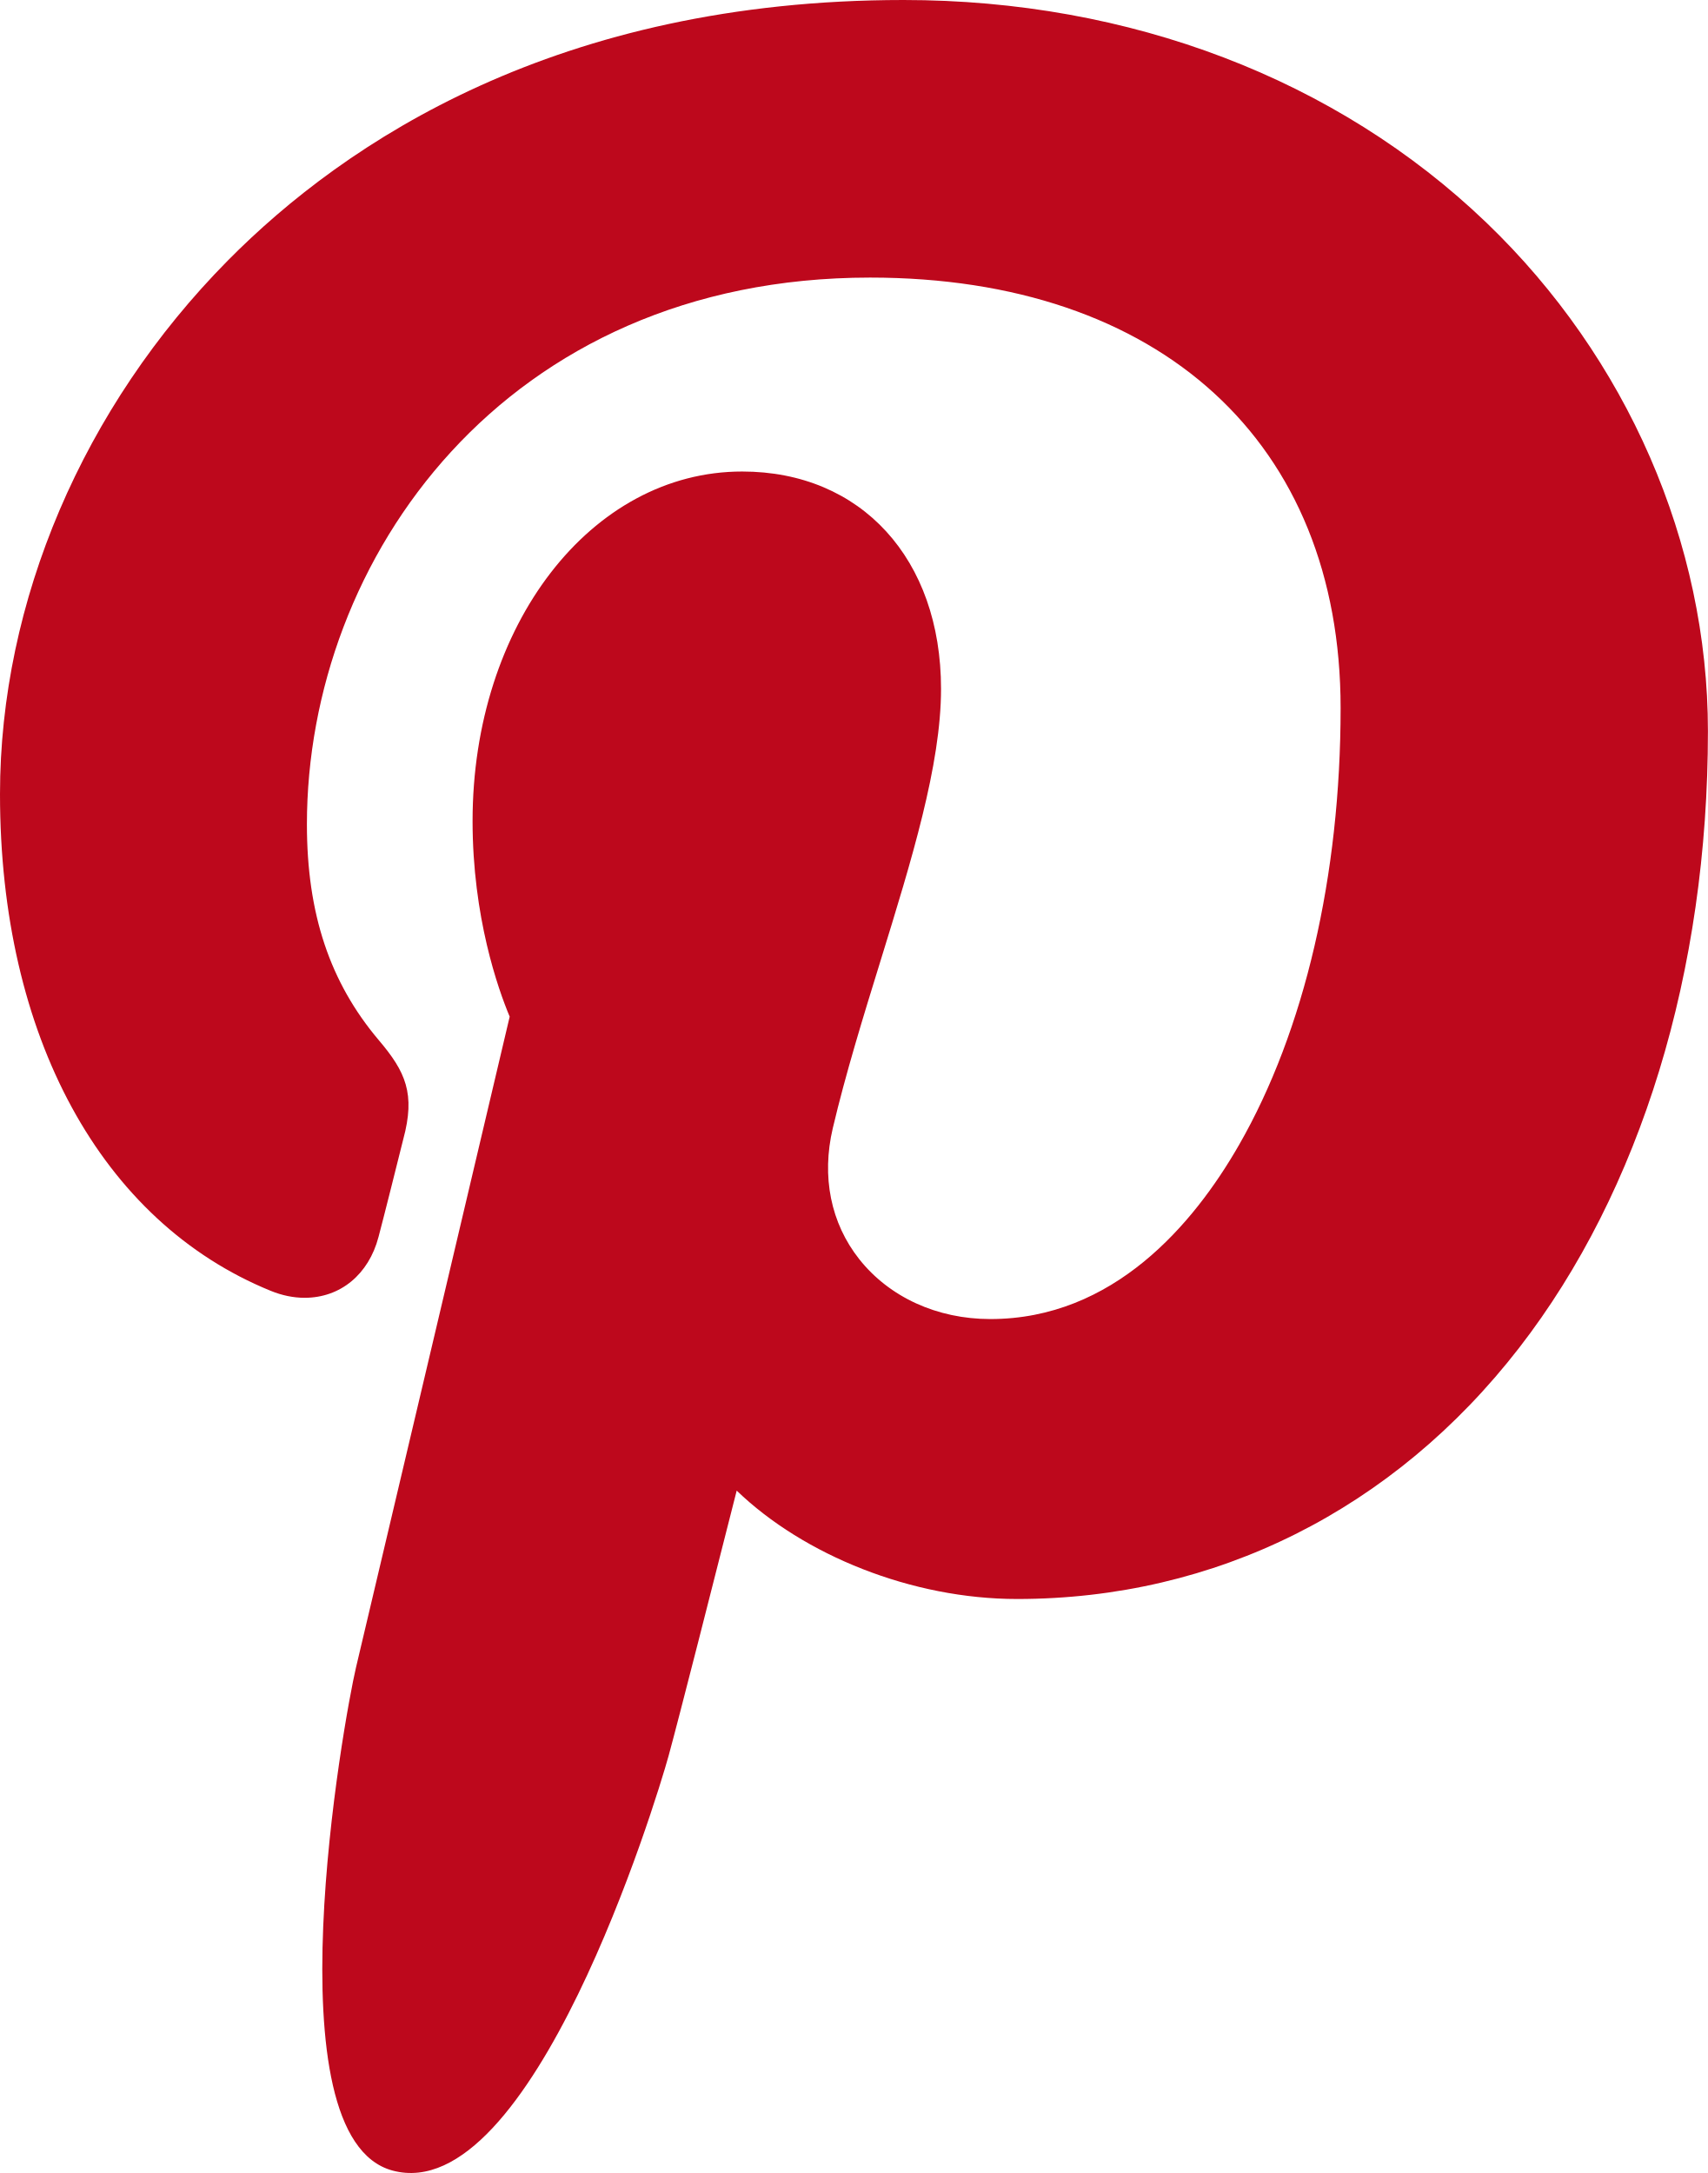
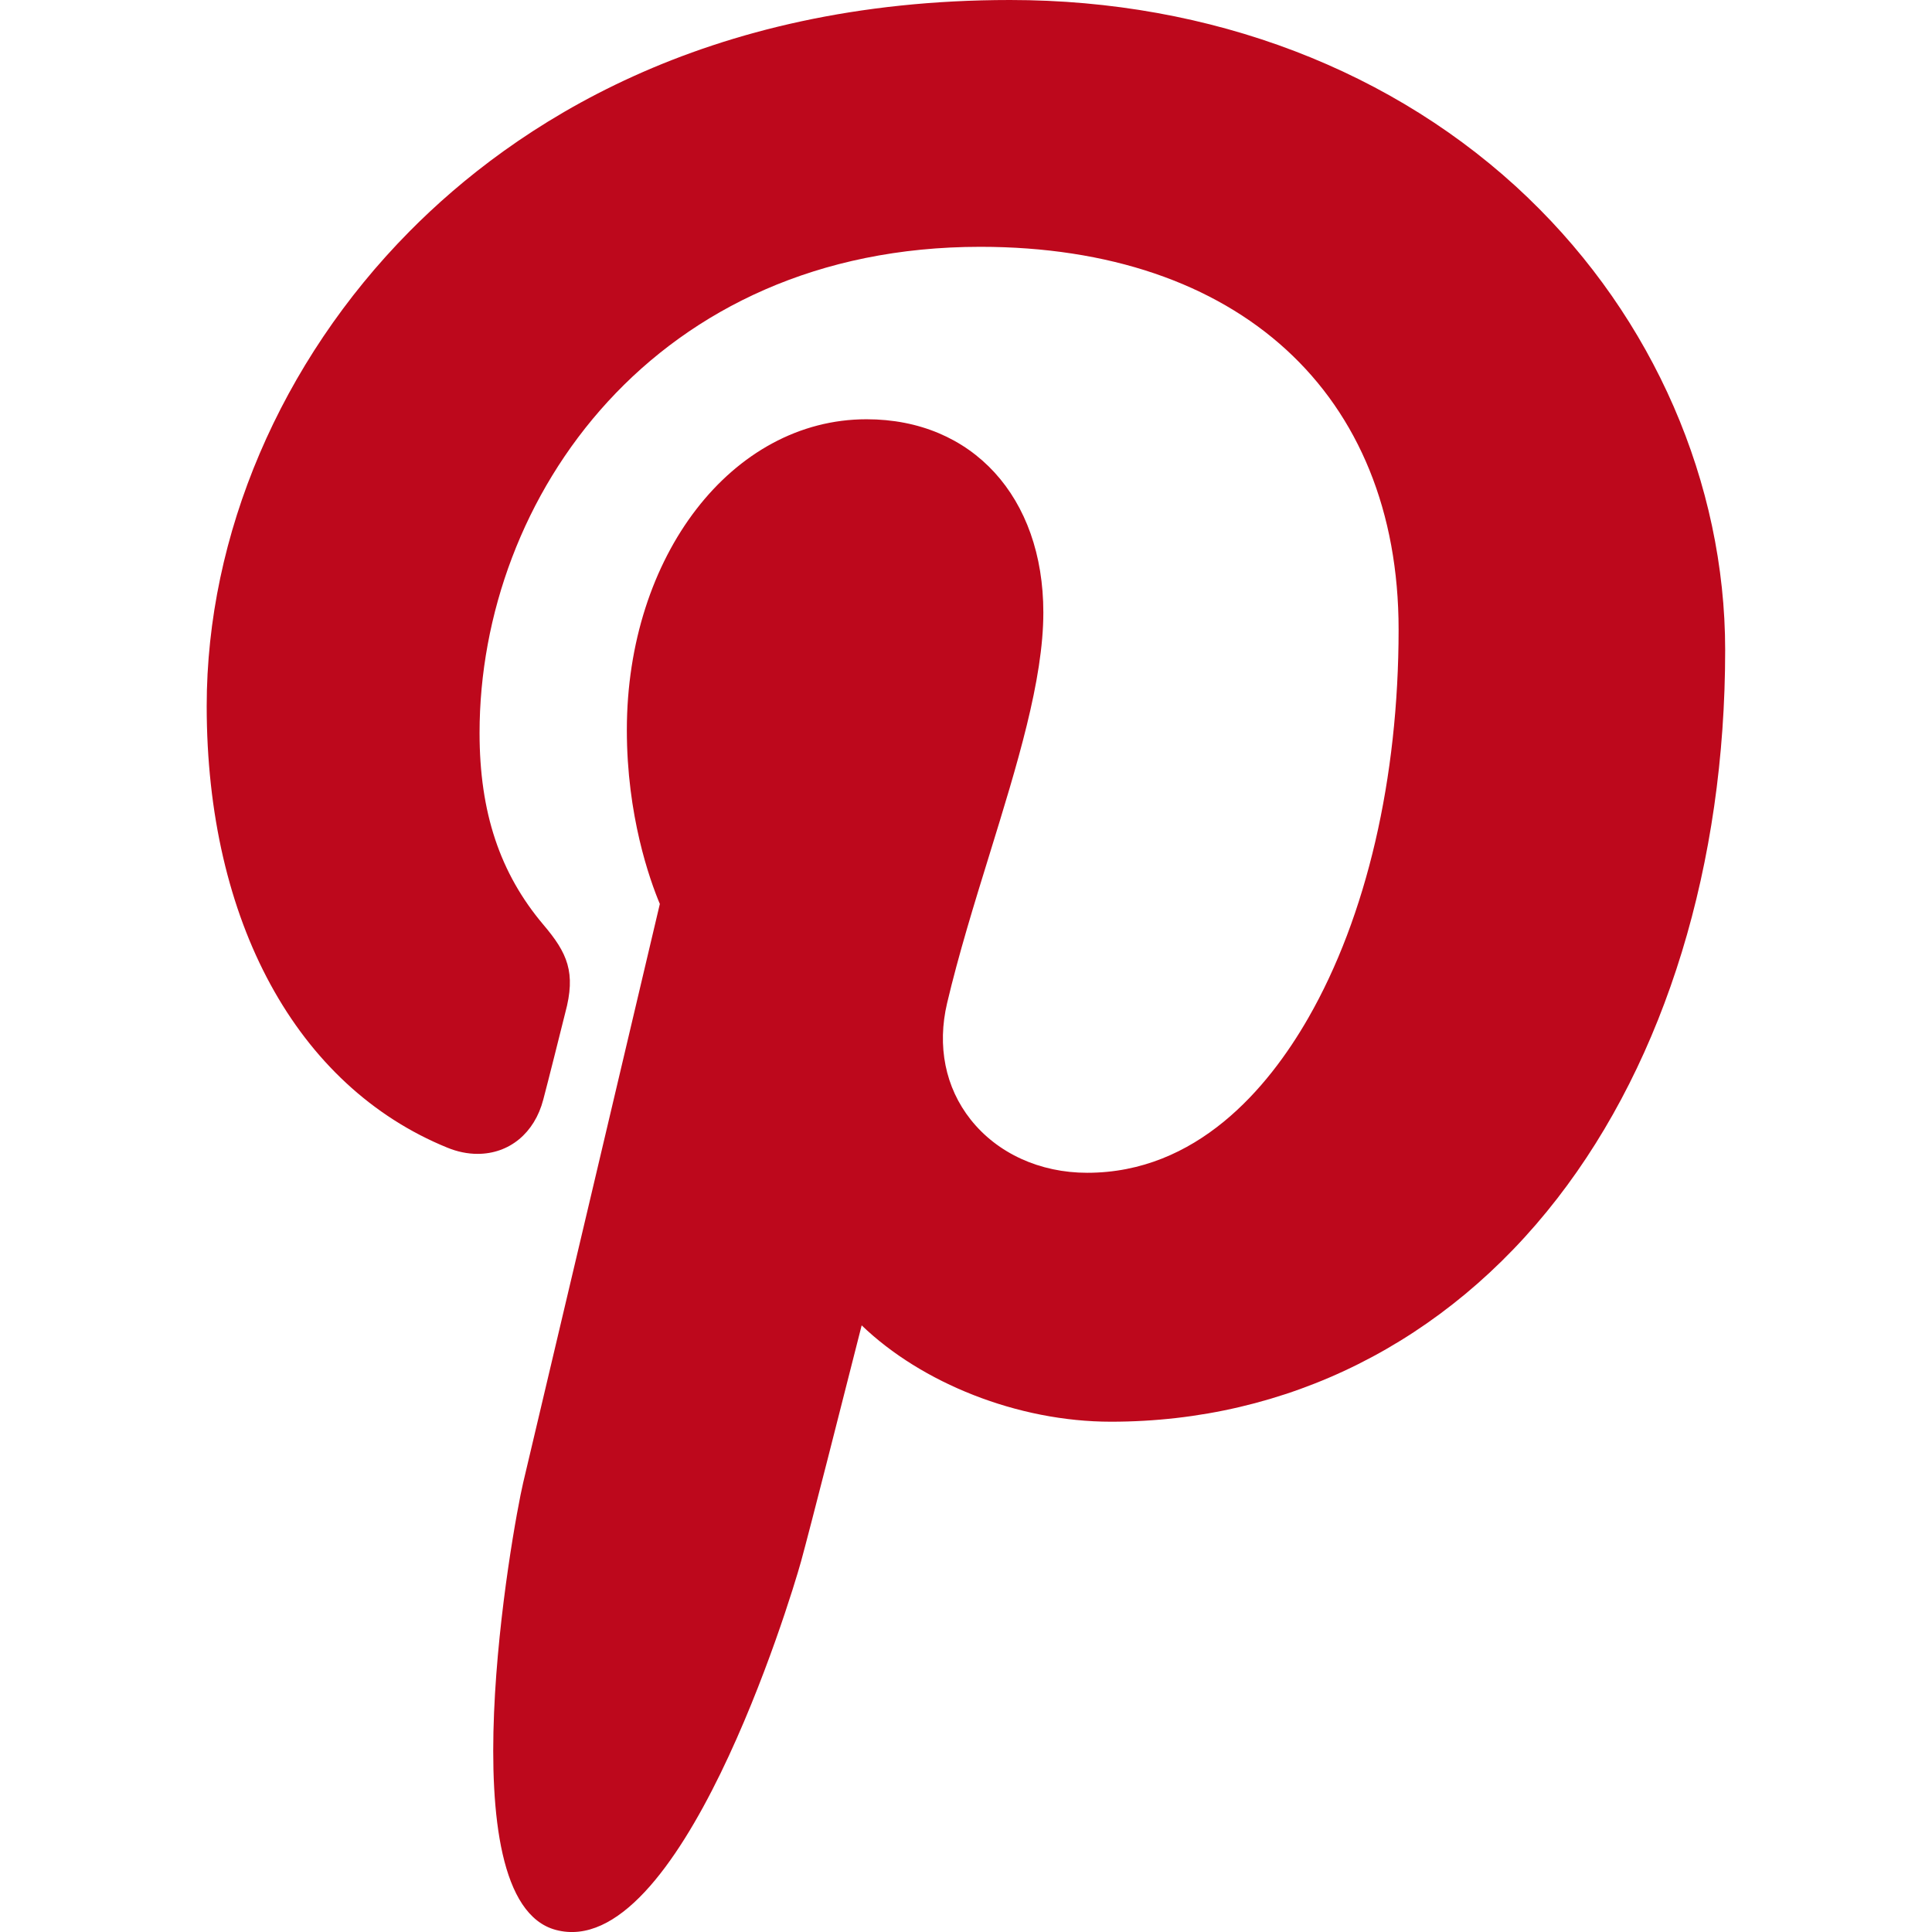
- <svg xmlns="http://www.w3.org/2000/svg" version="1.1" id="Layer_1" x="0px" y="0px" viewBox="0 0 243.688 310.049" xml:space="preserve" width="243.688" height="310.049">
-   <defs id="defs37" />
-   <g id="XMLID_798_" style="fill:#bd081c;fill-opacity:1" transform="translate(-33.181)">
-     <path id="XMLID_799_" d="M 245.265,31.772 C 223.923,11.284 194.388,0 162.101,0 112.781,0 82.447,20.217 65.685,37.176 c -20.658,20.9 -32.504,48.651 -32.504,76.139 0,34.513 14.436,61.003 38.611,70.858 1.623,0.665 3.256,1 4.857,1 5.1,0 9.141,-3.337 10.541,-8.69 0.816,-3.071 2.707,-10.647 3.529,-13.936 1.76,-6.495 0.338,-9.619 -3.5,-14.142 -6.992,-8.273 -10.248,-18.056 -10.248,-30.788 0,-37.818 28.16,-78.011 80.352,-78.011 41.412,0 67.137,23.537 67.137,61.425 0,23.909 -5.15,46.051 -14.504,62.35 -6.5,11.325 -17.93,24.825 -35.477,24.825 -7.588,0 -14.404,-3.117 -18.705,-8.551 -4.063,-5.137 -5.402,-11.773 -3.768,-18.689 1.846,-7.814 4.363,-15.965 6.799,-23.845 4.443,-14.392 8.643,-27.985 8.643,-38.83 0,-18.55 -11.404,-31.014 -28.375,-31.014 -21.568,0 -38.465,21.906 -38.465,49.871 0,13.715 3.645,23.973 5.295,27.912 -2.717,11.512 -18.865,79.953 -21.928,92.859 -1.771,7.534 -12.44,67.039 5.219,71.784 19.841,5.331 37.576,-52.623 39.381,-59.172 1.463,-5.326 6.582,-25.465 9.719,-37.845 9.578,9.226 25,15.463 40.006,15.463 28.289,0 53.73,-12.73 71.637,-35.843 17.367,-22.418 26.932,-53.664 26.932,-87.978 0,-26.826 -11.52,-53.272 -31.604,-72.556 z" style="fill:#bd081c;fill-opacity:1" />
-   </g>
-   <g id="g4" transform="translate(-33.181)" />
-   <g id="g6" transform="translate(-33.181)" />
-   <g id="g8" transform="translate(-33.181)" />
-   <g id="g10" transform="translate(-33.181)" />
-   <g id="g12" transform="translate(-33.181)" />
-   <g id="g14" transform="translate(-33.181)" />
-   <g id="g16" transform="translate(-33.181)" />
-   <g id="g18" transform="translate(-33.181)" />
-   <g id="g20" transform="translate(-33.181)" />
-   <g id="g22" transform="translate(-33.181)" />
-   <g id="g24" transform="translate(-33.181)" />
-   <g id="g26" transform="translate(-33.181)" />
-   <g id="g28" transform="translate(-33.181)" />
-   <g id="g30" transform="translate(-33.181)" />
-   <g id="g32" transform="translate(-33.181)" />
+ <svg xmlns="http://www.w3.org/2000/svg" width="128" height="128" version="1.1" viewBox="0 0 128 128">
+   <path fill="#bd081c" d="m101.25 13.117c-8.811-8.458-21.004-13.117-34.333-13.117-20.361 0-32.884 8.346-39.804 15.348-8.528 8.628-13.419 20.085-13.419 31.433 0 14.248 5.96 25.184 15.94 29.253 0.67 0.275 1.344 0.413 2.005 0.413 2.106 0 3.774-1.378 4.352-3.588 0.337-1.268 1.118-4.396 1.457-5.753 0.727-2.681 0.14-3.971-1.445-5.838-2.887-3.415-4.231-7.454-4.231-12.71 0-15.613 11.626-32.206 33.172-32.206 17.096 0 27.717 9.717 27.717 25.359 0 9.871-2.126 19.012-5.988 25.74-2.683 4.675-7.402 10.249-14.646 10.249-3.133 0-5.947-1.287-7.722-3.53-1.677-2.121-2.23-4.86-1.556-7.715 0.762-3.226 1.801-6.591 2.807-9.844 1.834-5.942 3.568-11.553 3.568-16.03 0-7.658-4.708-12.804-11.714-12.804-8.904 0-15.88 9.044-15.88 20.589 0 5.662 1.505 9.897 2.186 11.523-1.122 4.753-7.788 33.008-9.053 38.336-0.731 3.11-5.136 27.676 2.155 29.635 8.191 2.201 15.513-21.725 16.258-24.428 0.604-2.199 2.717-10.513 4.012-15.624 3.954 3.809 10.321 6.384 16.516 6.384 11.679 0 22.182-5.255 29.574-14.797 7.17-9.255 11.119-22.155 11.119-36.321 0-11.075-4.756-21.993-13.047-29.954z" />
</svg>
